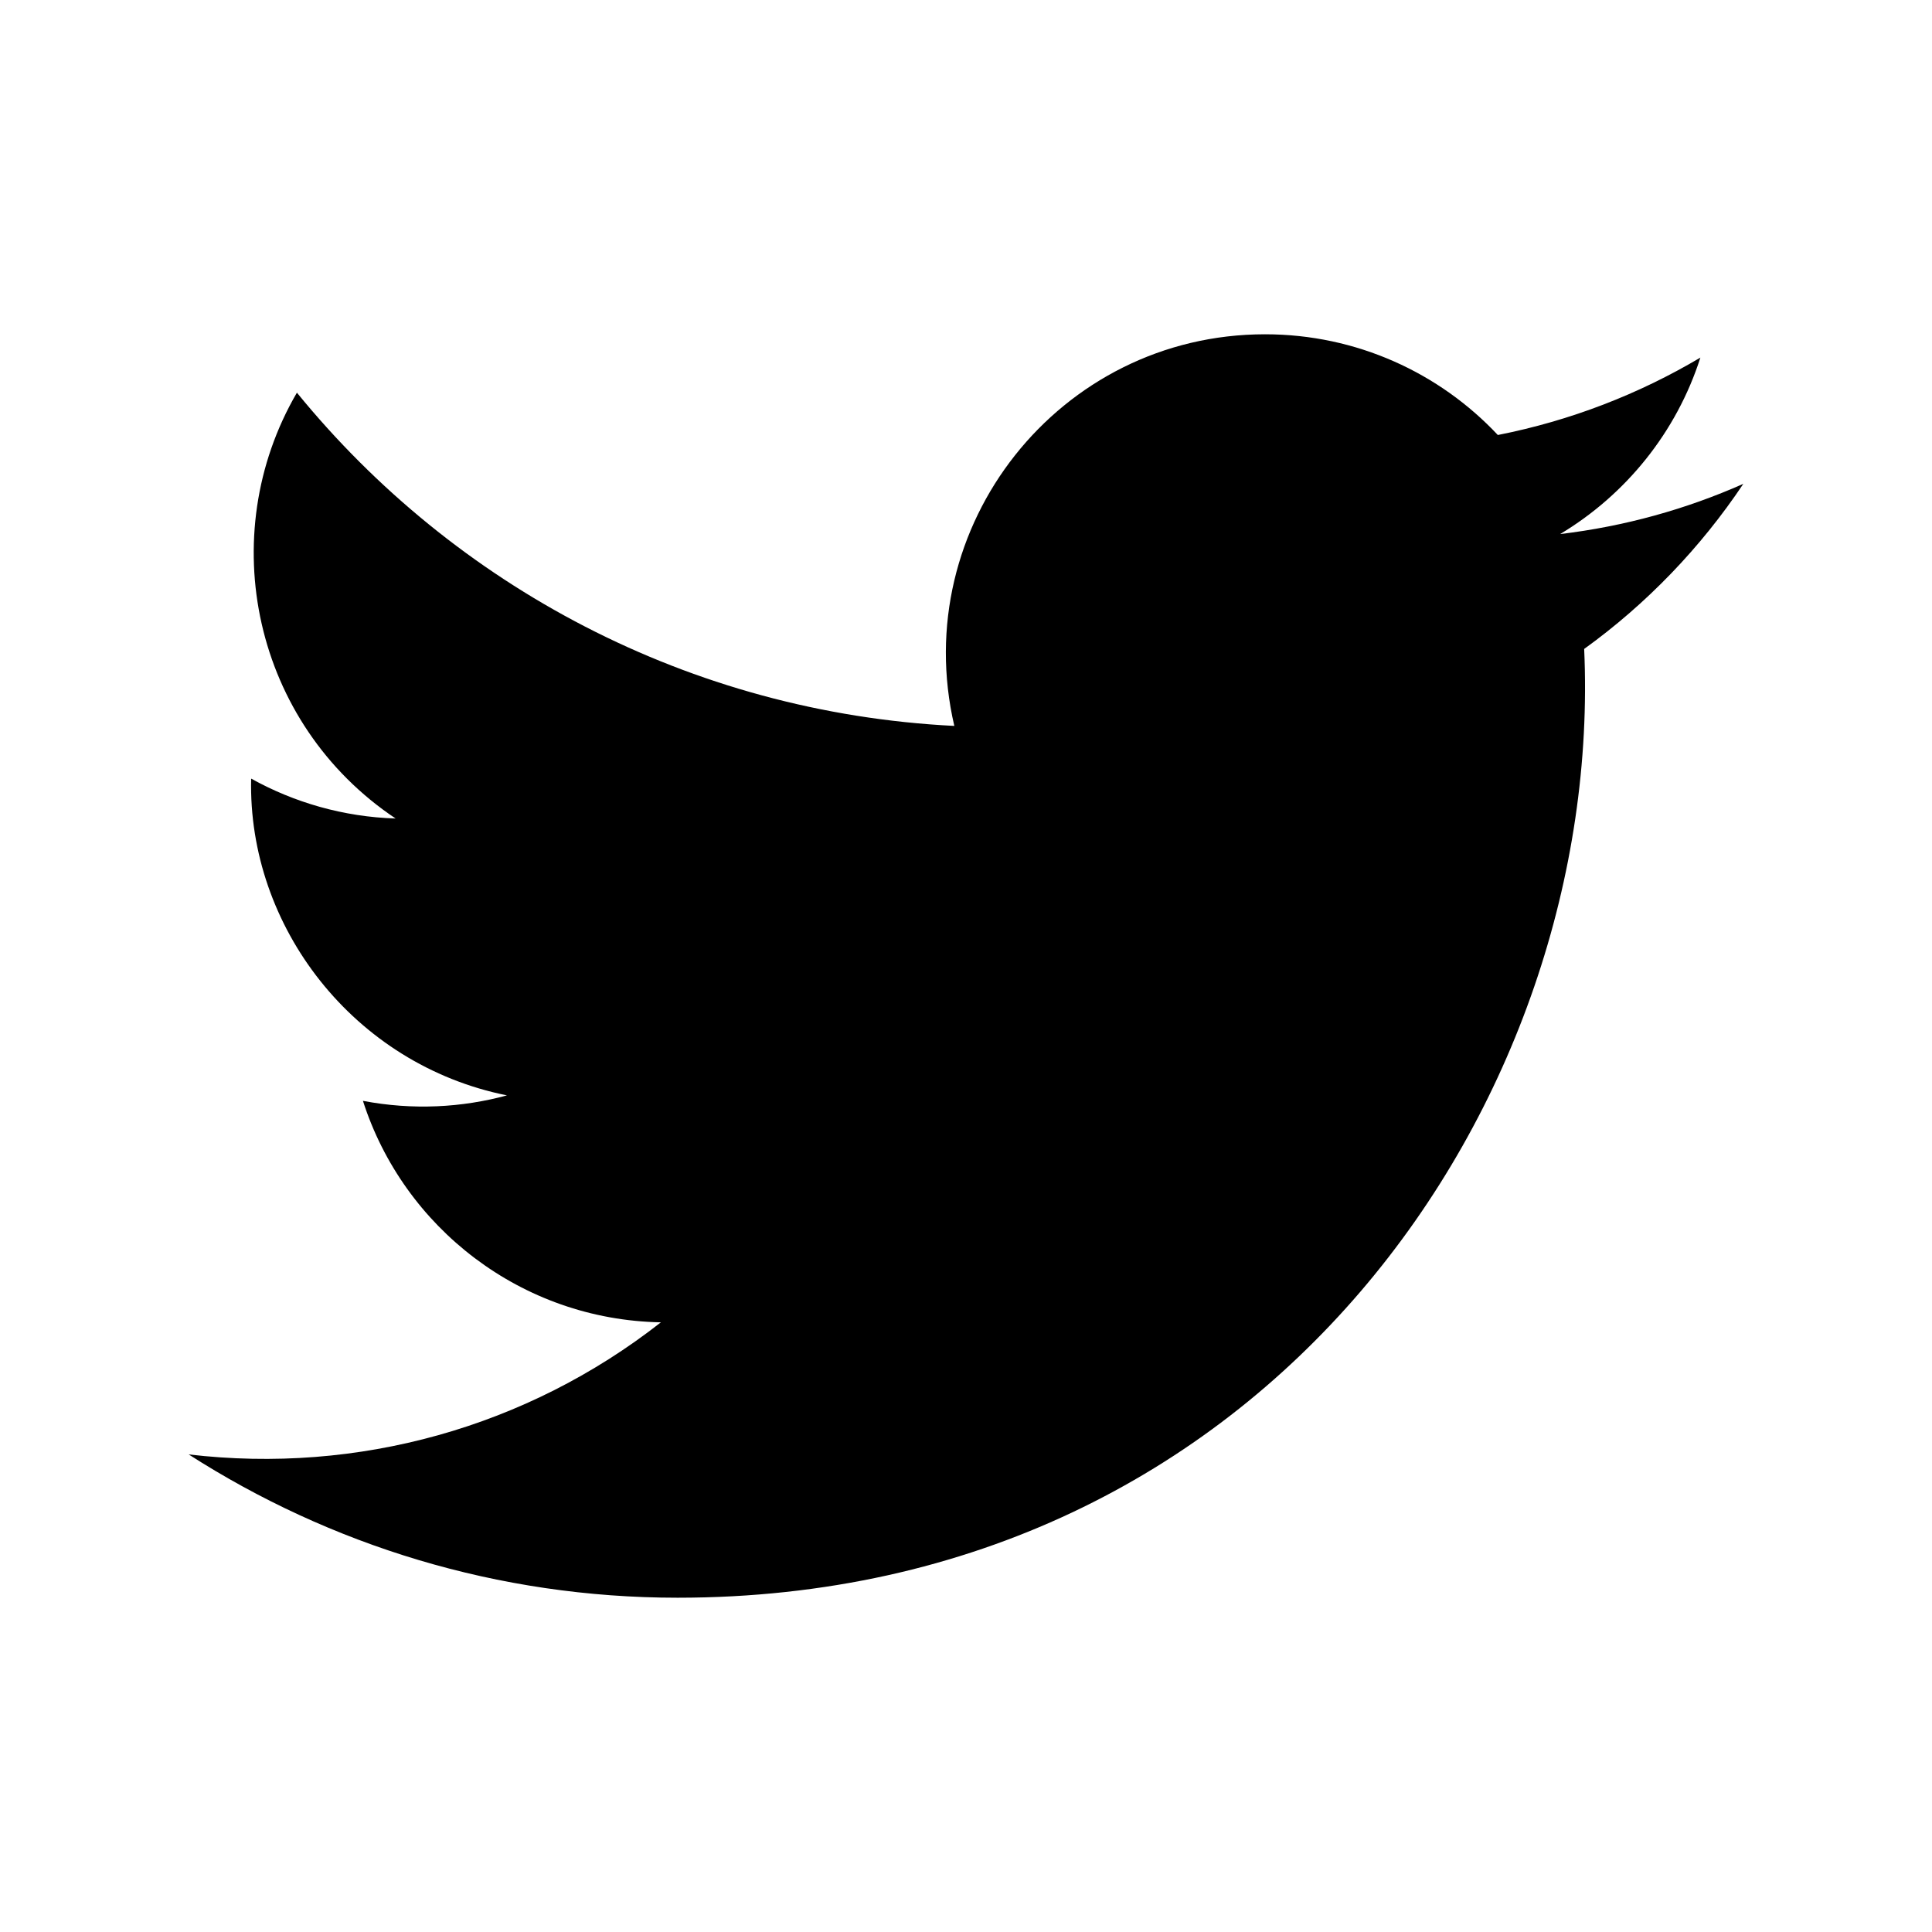
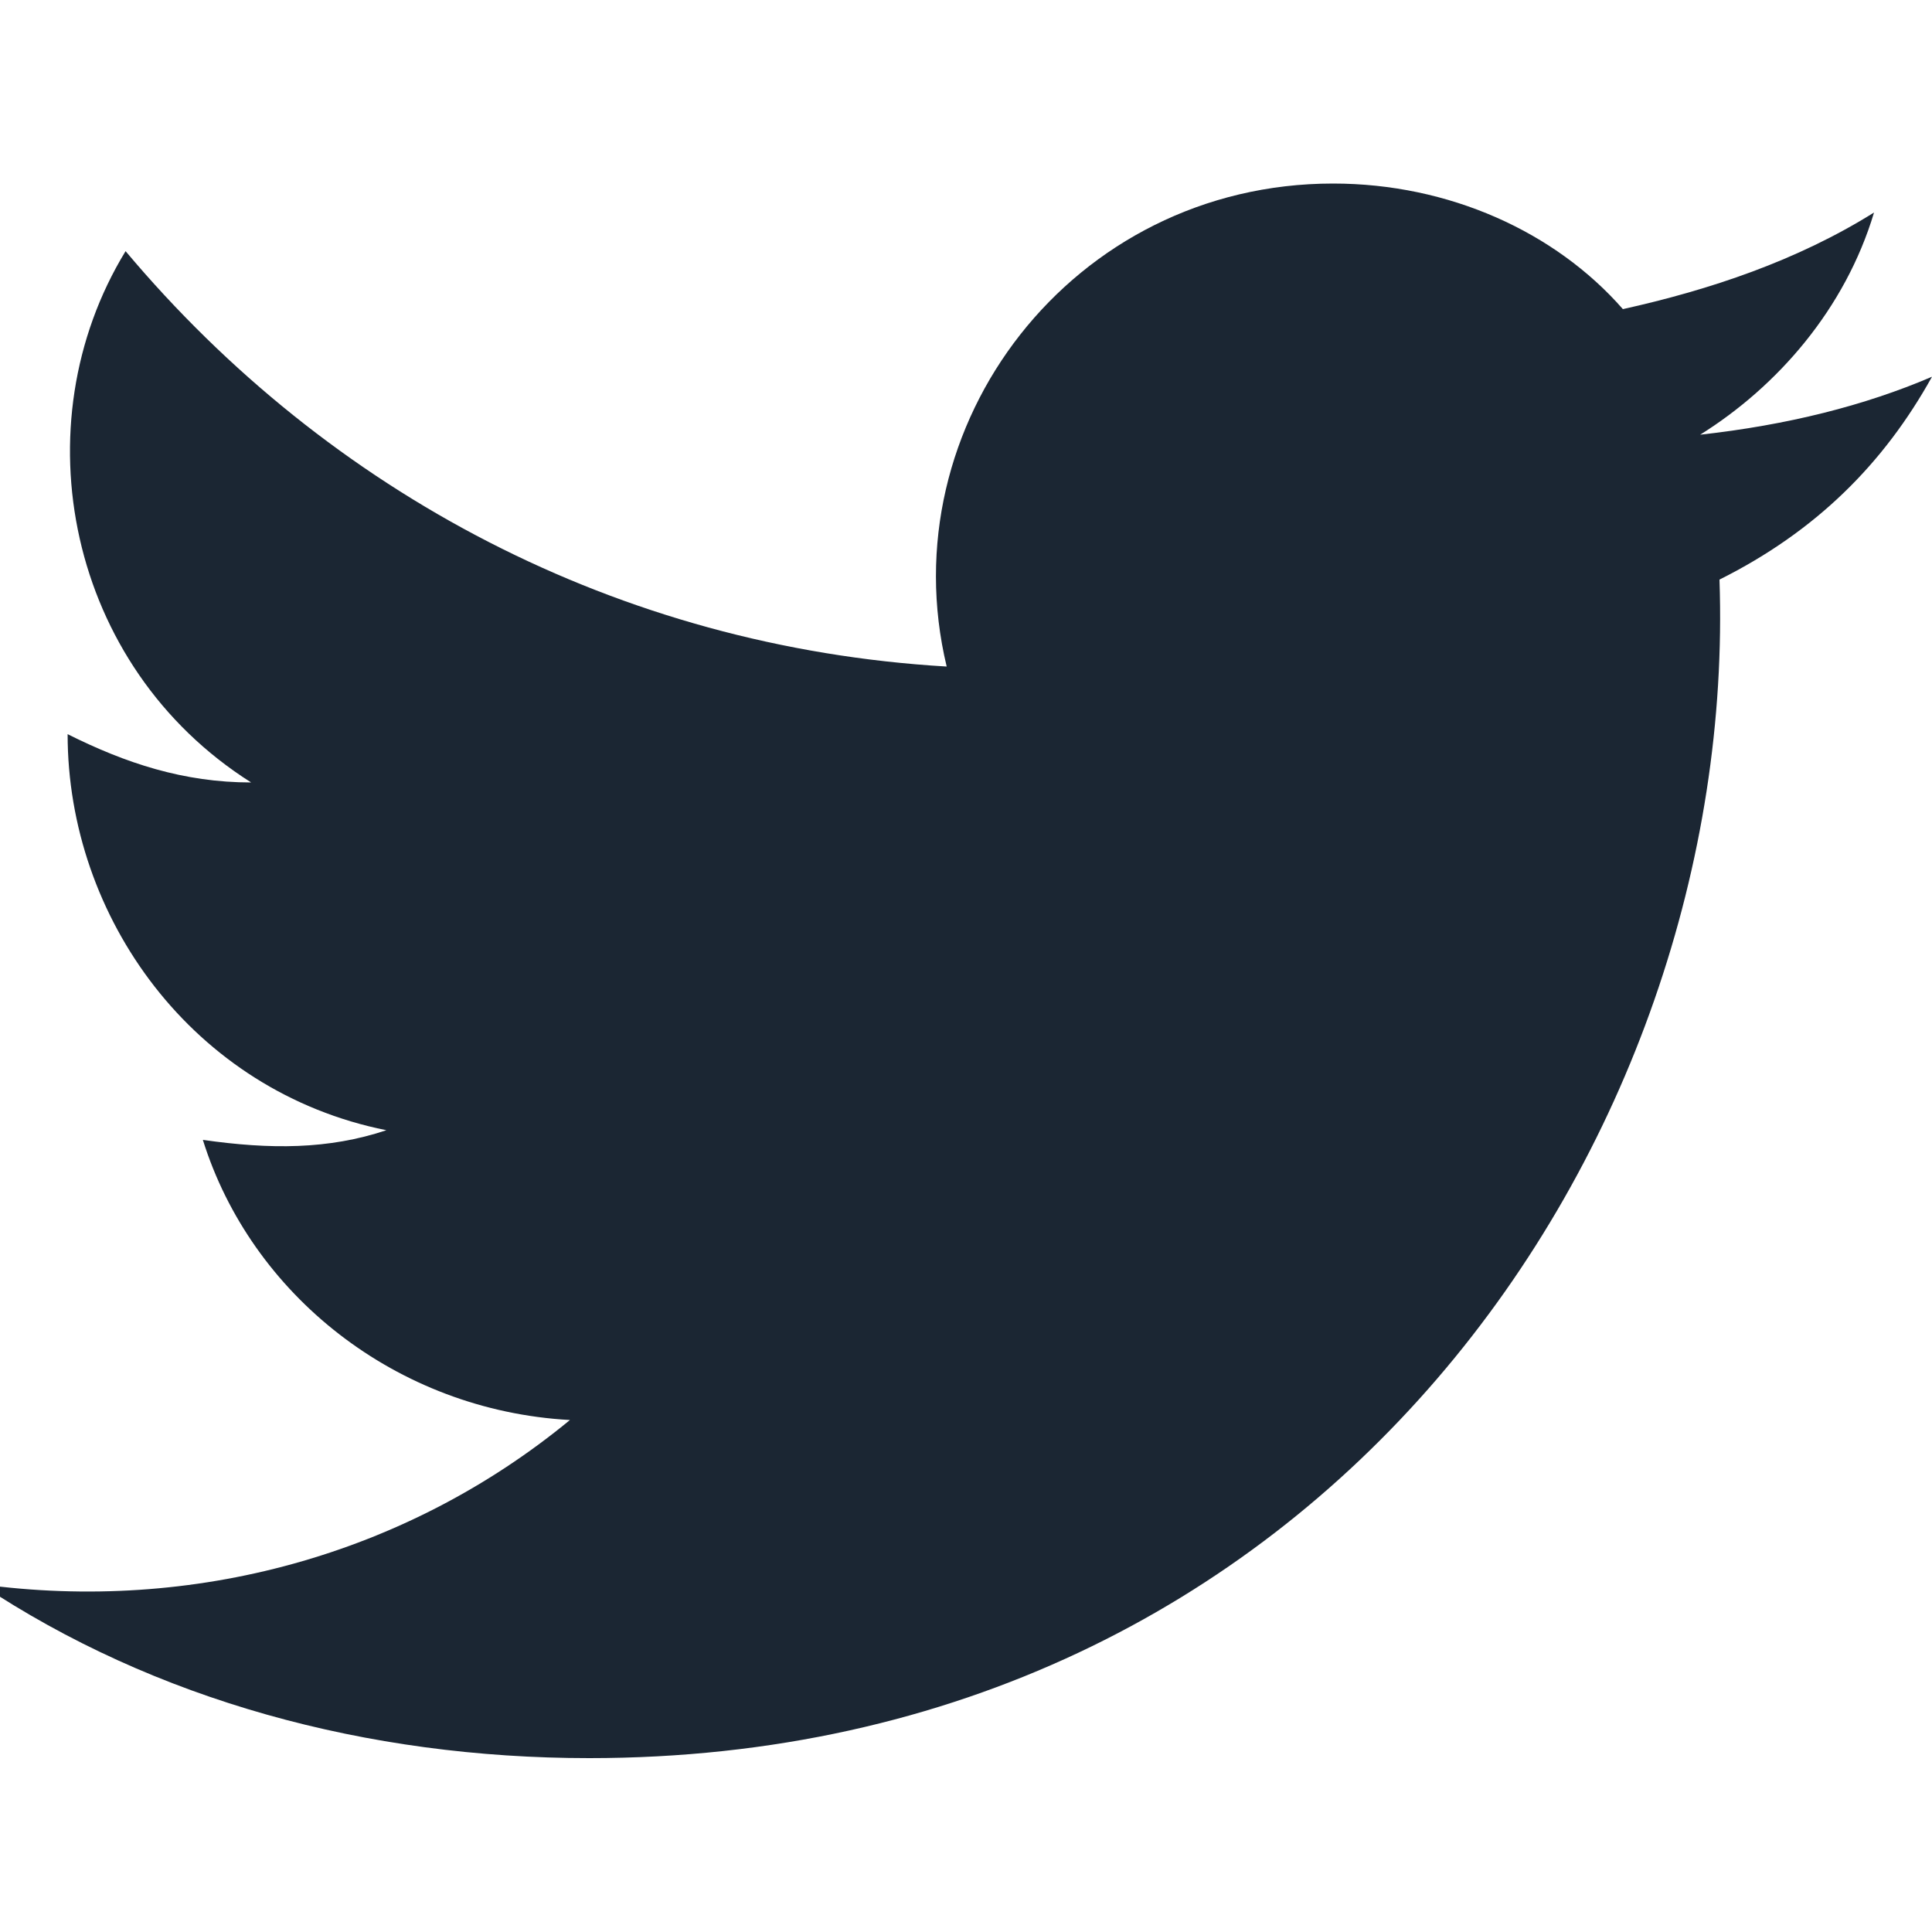
- <svg xmlns="http://www.w3.org/2000/svg" version="1.1" x="0px" y="0px" width="512px" height="512px" viewBox="0 0 512 512" enable-background="new 0 0 512 512" xml:space="preserve">
-   <path id="twitter-icon" d="M462,128.223c-15.158,6.724-31.449,11.269-48.547,13.31c17.449-10.461,30.854-27.025,37.164-46.764   c-16.333,9.687-34.422,16.721-53.676,20.511c-15.418-16.428-37.386-26.691-61.698-26.691c-54.56,0-94.668,50.916-82.337,103.787   c-70.25-3.524-132.534-37.177-174.223-88.314c-22.142,37.983-11.485,87.691,26.158,112.85c-13.854-0.438-26.891-4.241-38.285-10.574   c-0.917,39.162,27.146,75.781,67.795,83.949c-11.896,3.237-24.926,3.978-38.17,1.447c10.754,33.58,41.972,58.018,78.96,58.699   C139.604,378.282,94.846,390.721,50,385.436c37.406,23.982,81.837,37.977,129.571,37.977c156.932,0,245.595-132.551,240.251-251.435   C436.339,160.061,450.668,145.174,462,128.223z" />
+ <svg xmlns="http://www.w3.org/2000/svg" version="1.1" id="Layer_1" x="0px" y="0px" width="20px" height="20px" viewBox="23 271 20 20" style="enable-background:new 23 271 20 20;" xml:space="preserve">
+   <path id="twitter-icon" style="fill:#1B2633;" d="M43,274.9c-0.7,0.3-1.5,0.5-2.4,0.6c0.8-0.5,1.5-1.3,1.8-2.3  c-0.8,0.5-1.7,0.8-2.6,1c-0.7-0.8-1.8-1.3-3-1.3c-2.7,0-4.6,2.5-4,5c-3.4-0.2-6.4-1.8-8.5-4.3c-1.1,1.8-0.6,4.3,1.3,5.5  c-0.7,0-1.3-0.2-1.9-0.5c0,1.9,1.3,3.7,3.3,4.1c-0.6,0.2-1.2,0.2-1.9,0.1c0.5,1.6,2,2.8,3.8,2.9c-1.7,1.4-3.9,2-6.1,1.7  c1.8,1.2,4,1.8,6.3,1.8c7.6,0,11.9-6.4,11.7-12.2C41.8,276.5,42.5,275.8,43,274.9z" />
</svg>
